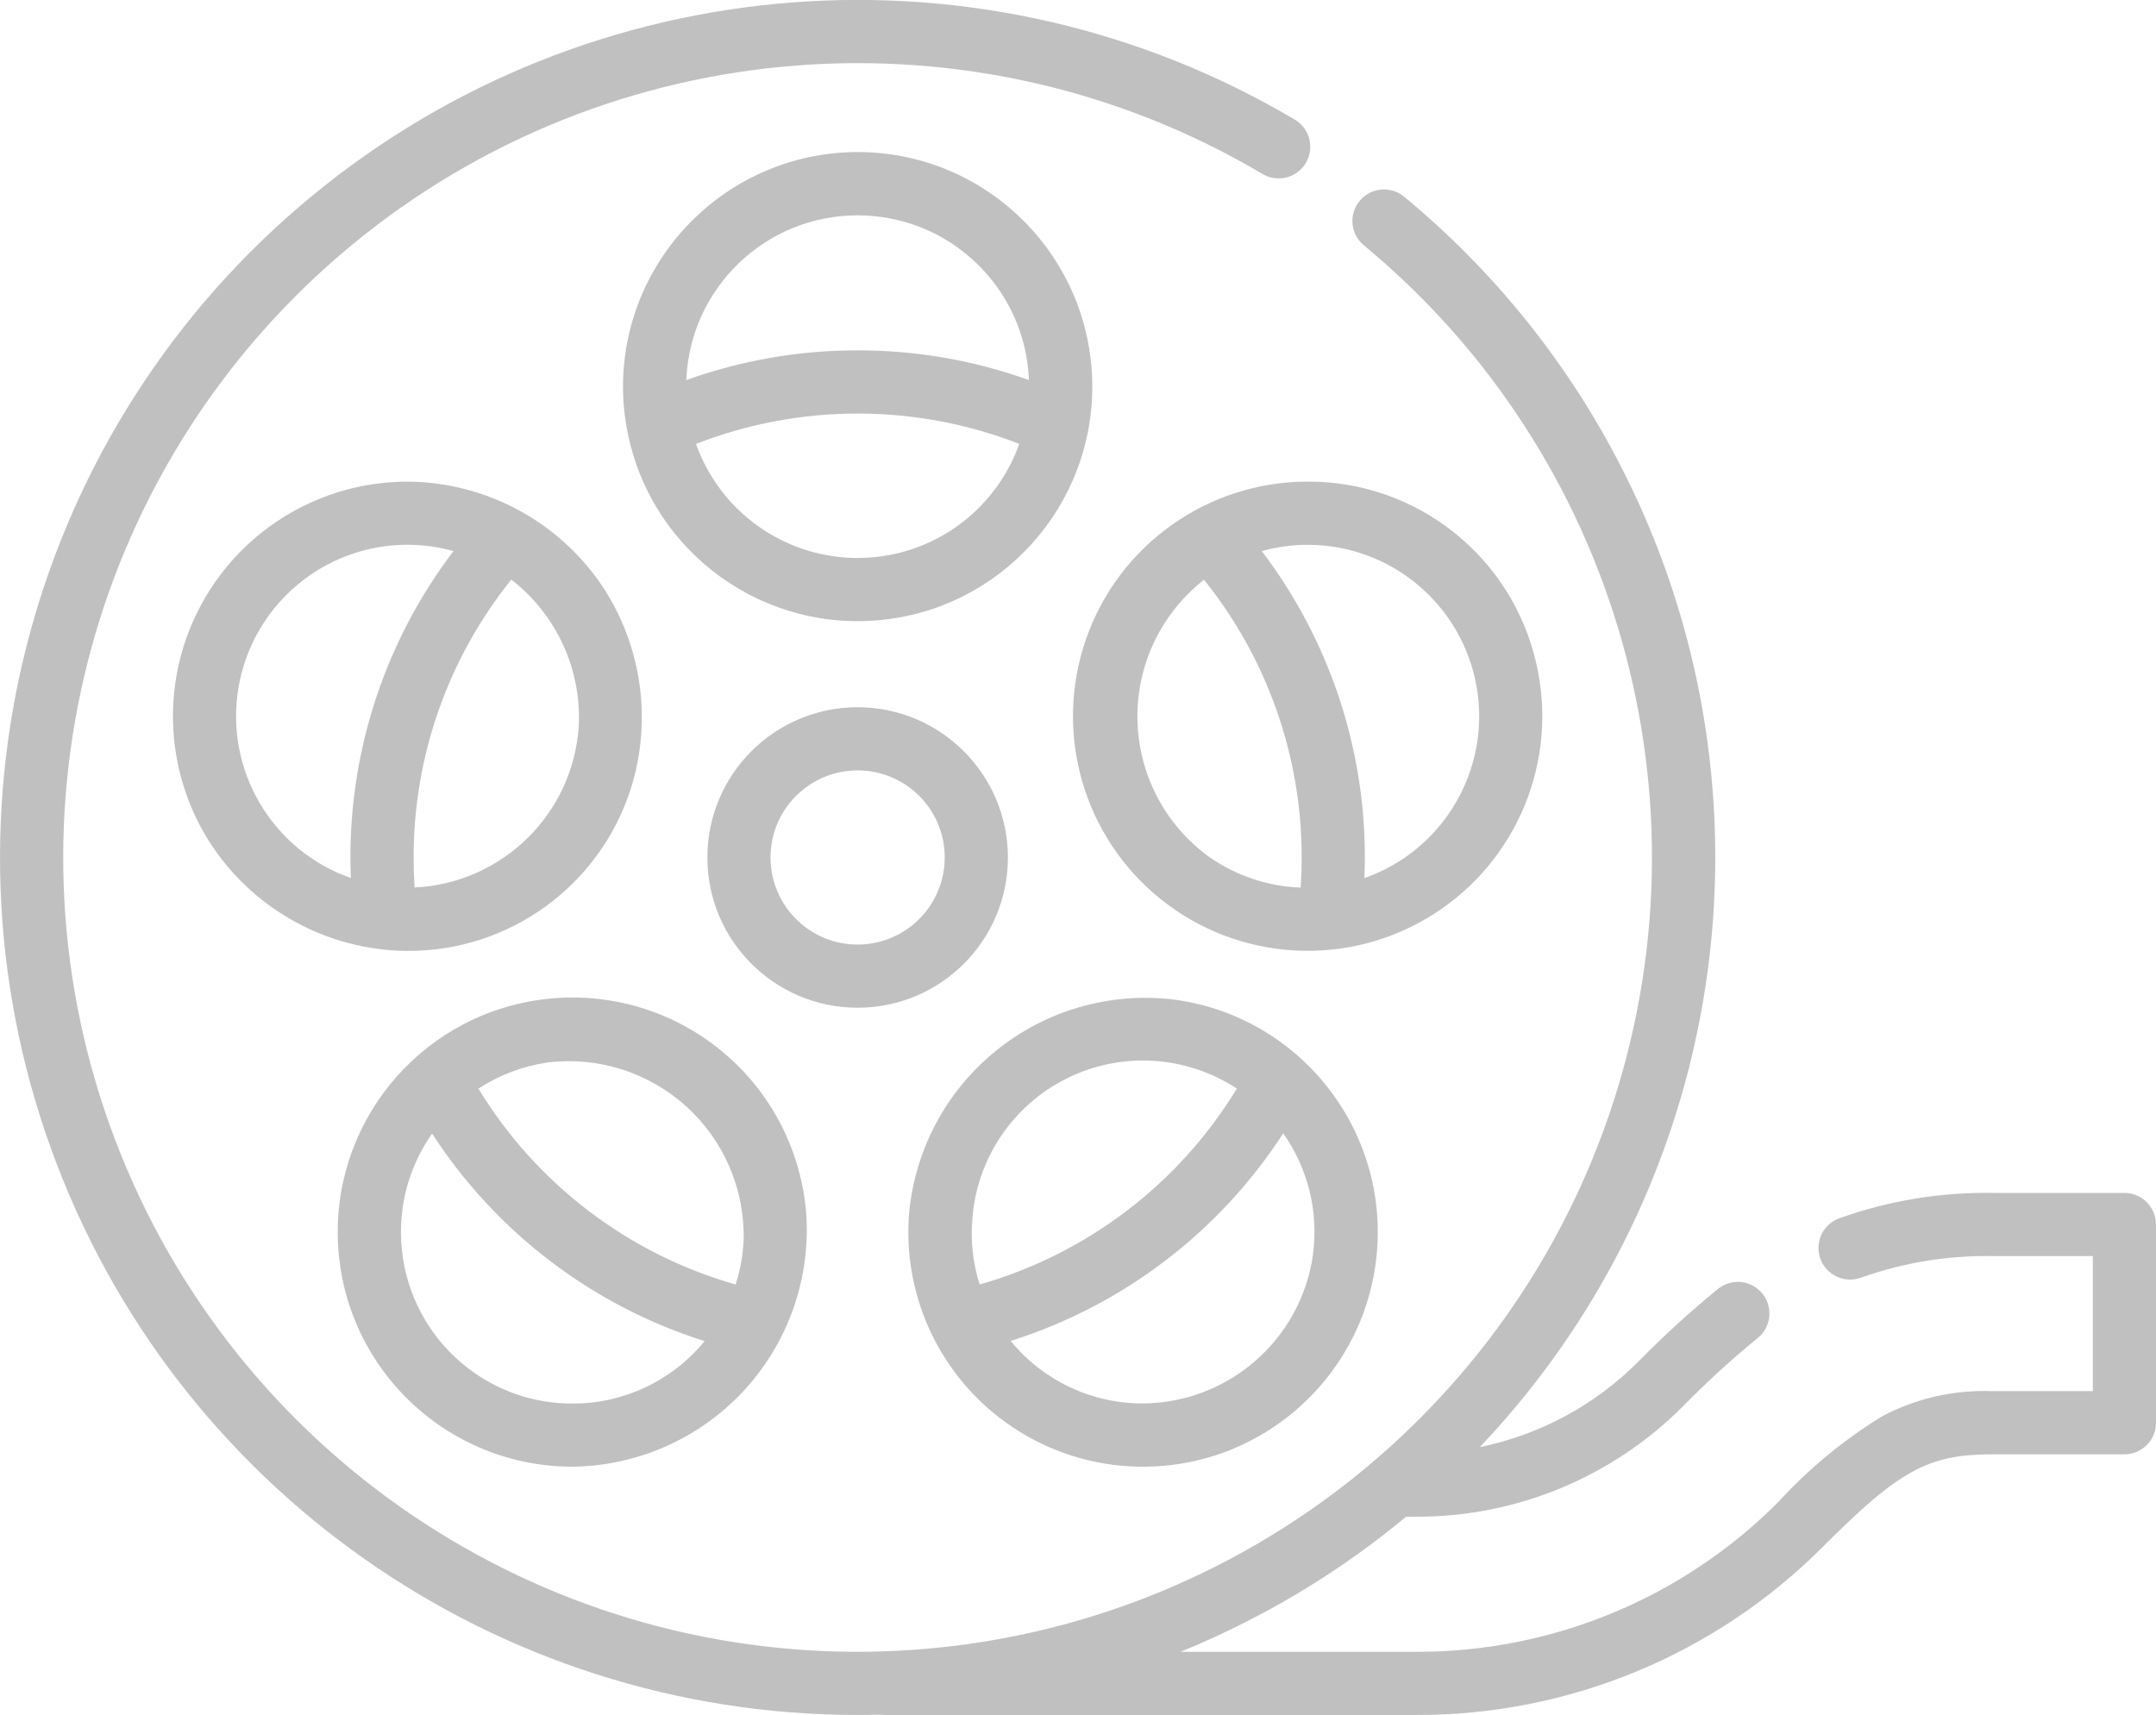
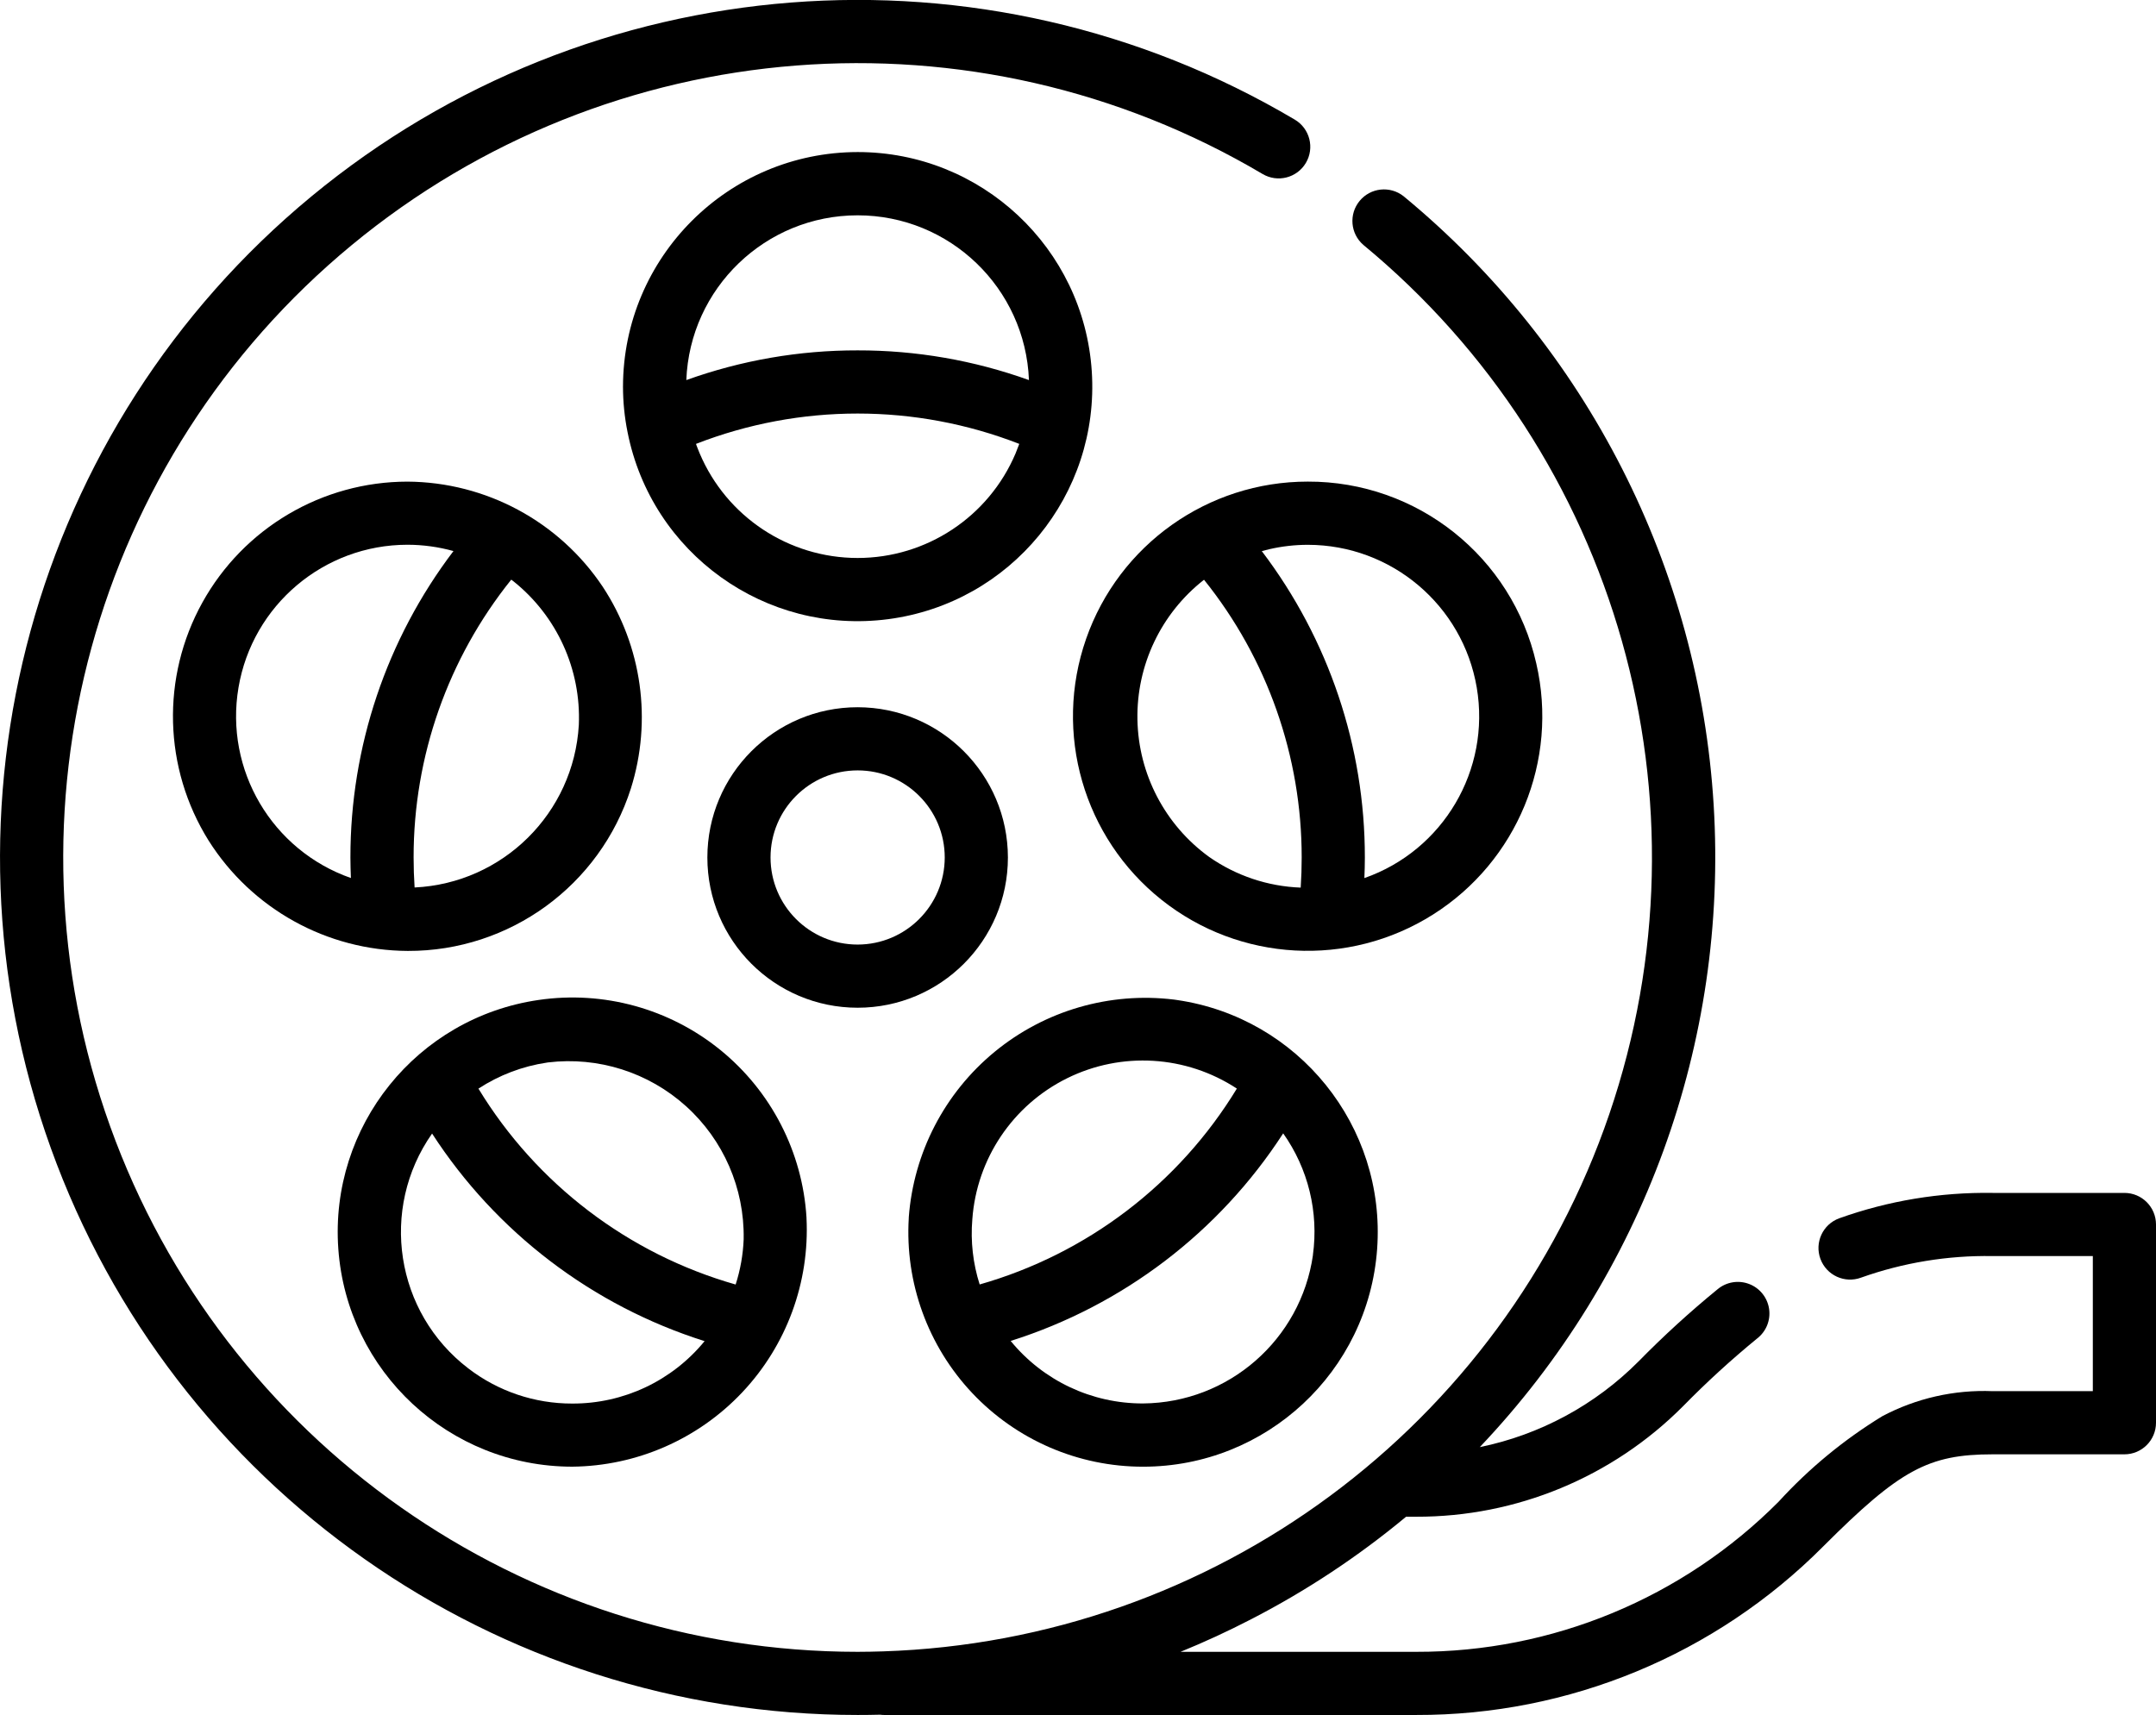
- <svg xmlns="http://www.w3.org/2000/svg" height="79.559" viewBox="0 0 100 79.559" width="100">
-   <g fill="#c0c0c0">
+ <svg xmlns="http://www.w3.org/2000/svg" viewBox="0 0 100 79.559">
+   <g id="icon">
    <path d="m174.954 220.314a6.97 6.97 0 1 0 6.97 6.97 6.978 6.978 0 0 0 -6.97-6.97zm0 11.01a4.04 4.04 0 1 1 4.04-4.04 4.045 4.045 0 0 1 -4.04 4.04z" transform="translate(-135.175 -187.505)" />
    <path d="m276.352 175.156a10.83 10.83 0 0 0 -10.6-8.435 10.884 10.884 0 1 0 10.6 8.435zm-10.928 10.4a7.921 7.921 0 0 1 -4.246-1.424 8.049 8.049 0 0 1 -.237-12.858 20.545 20.545 0 0 1 4.53 12.888c0 .461-.015.927-.046 1.391zm2.955-.442c.013-.318.022-.635.022-.953a23.468 23.468 0 0 0 -4.78-14.215c.112-.031.224-.061.338-.087a8 8 0 0 1 1.8-.206 7.954 7.954 0 0 1 2.622 15.46z" transform="translate(-205.096 -144.379)" />
    <path d="m228.159 289.382-.128-.018a11 11 0 0 0 -12.3 10.106v.028a10.879 10.879 0 0 0 10.869 11.536 10.882 10.882 0 0 0 1.558-21.652zm-9.481 10.183a7.935 7.935 0 0 1 12.27-6.072 20.56 20.56 0 0 1 -11.929 9.087 7.789 7.789 0 0 1 -.341-3.015zm15.8 1.652a8.03 8.03 0 0 1 -7.878 6.883 7.9 7.9 0 0 1 -6.143-2.9 23.48 23.48 0 0 0 12.64-9.63 7.9 7.9 0 0 1 1.378 5.647z" transform="translate(-173.58 -242.993)" />
    <path d="m101.955 299.5c0-.008 0-.016 0-.023a10.872 10.872 0 0 0 -12.425-10.09 10.882 10.882 0 0 0 1.559 21.651 10.987 10.987 0 0 0 10.866-11.538zm-10.868 8.61a7.88 7.88 0 0 1 -4.812-1.626 7.962 7.962 0 0 1 -1.686-10.9 23.481 23.481 0 0 0 12.64 9.63 7.894 7.894 0 0 1 -6.142 2.896zm7.954-7.645v.023a7.889 7.889 0 0 1 -.372 2.1 20.559 20.559 0 0 1 -11.93-9.088 7.939 7.939 0 0 1 3.178-1.208l.054-.008a8.107 8.107 0 0 1 9.07 8.18z" transform="translate(-64.548 -242.998)" />
    <path d="m60.994 171.6a10.974 10.974 0 0 0 -9.06-4.878 10.885 10.885 0 0 0 -9.222 16.651 10.988 10.988 0 0 0 9.24 5.12 10.823 10.823 0 0 0 10.348-7.54 11.014 11.014 0 0 0 -1.306-9.353zm-11.682 13.511a7.954 7.954 0 0 1 2.622-15.461 8.009 8.009 0 0 1 2.136.293 23.471 23.471 0 0 0 -4.78 14.215c.001.318.01.635.022.953zm10.572-7.1a8.013 8.013 0 0 1 -7.617 7.539c-.031-.464-.046-.93-.046-1.395a20.546 20.546 0 0 1 4.529-12.886l.107.081a8.089 8.089 0 0 1 3.027 6.664z" transform="translate(-33.037 -144.379)" />
    <path d="m158.832 88.444a10.9 10.9 0 0 0 -10.883 10.883 10.716 10.716 0 0 0 .211 2.109 10.881 10.881 0 1 0 10.672-12.992zm7.324 13.984a7.957 7.957 0 0 1 -14.648 0l-.007-.016c-.009-.022-.174-.427-.165-.43a20.668 20.668 0 0 1 14.993 0s-.17.44-.173.446zm-7.324-4.784a23.352 23.352 0 0 0 -7.946 1.378 7.952 7.952 0 0 1 15.892 0 23.353 23.353 0 0 0 -7.946-1.378z" transform="translate(-119.053 -81.39)" />
    <path d="m98.535 107.67h-6.111a20.2 20.2 0 0 0 -7.121 1.179 1.465 1.465 0 0 0 1.017 2.751 17.331 17.331 0 0 1 6.1-1h4.65v6.267h-4.646a10.06 10.06 0 0 0 -5.118 1.161 22.208 22.208 0 0 0 -4.81 3.967 23.621 23.621 0 0 1 -16.813 6.964h-10.926q1.67-.681 3.275-1.512a39.632 39.632 0 0 0 7.185-4.755h.467a17.4 17.4 0 0 0 12.381-5.128 42.482 42.482 0 0 1 3.435-3.141 1.465 1.465 0 1 0 -1.832-2.286 45.246 45.246 0 0 0 -3.674 3.355 14.477 14.477 0 0 1 -7.358 3.971 39.748 39.748 0 0 0 -3.536-58.031 1.465 1.465 0 0 0 -1.866 2.258 36.852 36.852 0 0 1 -22.275 65.248c-.393.012-.787.021-1.184.021a36.85 36.85 0 1 1 18.783-68.559 1.465 1.465 0 1 0 1.5-2.519 39.781 39.781 0 1 0 -20.274 74.008q.52 0 1.038-.013a1.466 1.466 0 0 0 .189.013h24.672a26.532 26.532 0 0 0 18.884-7.822c3.552-3.552 4.873-4.27 7.857-4.27h6.111a1.465 1.465 0 0 0 1.465-1.466v-9.2a1.465 1.465 0 0 0 -1.465-1.461z" transform="translate(0 -52.33)" />
  </g>
</svg>
